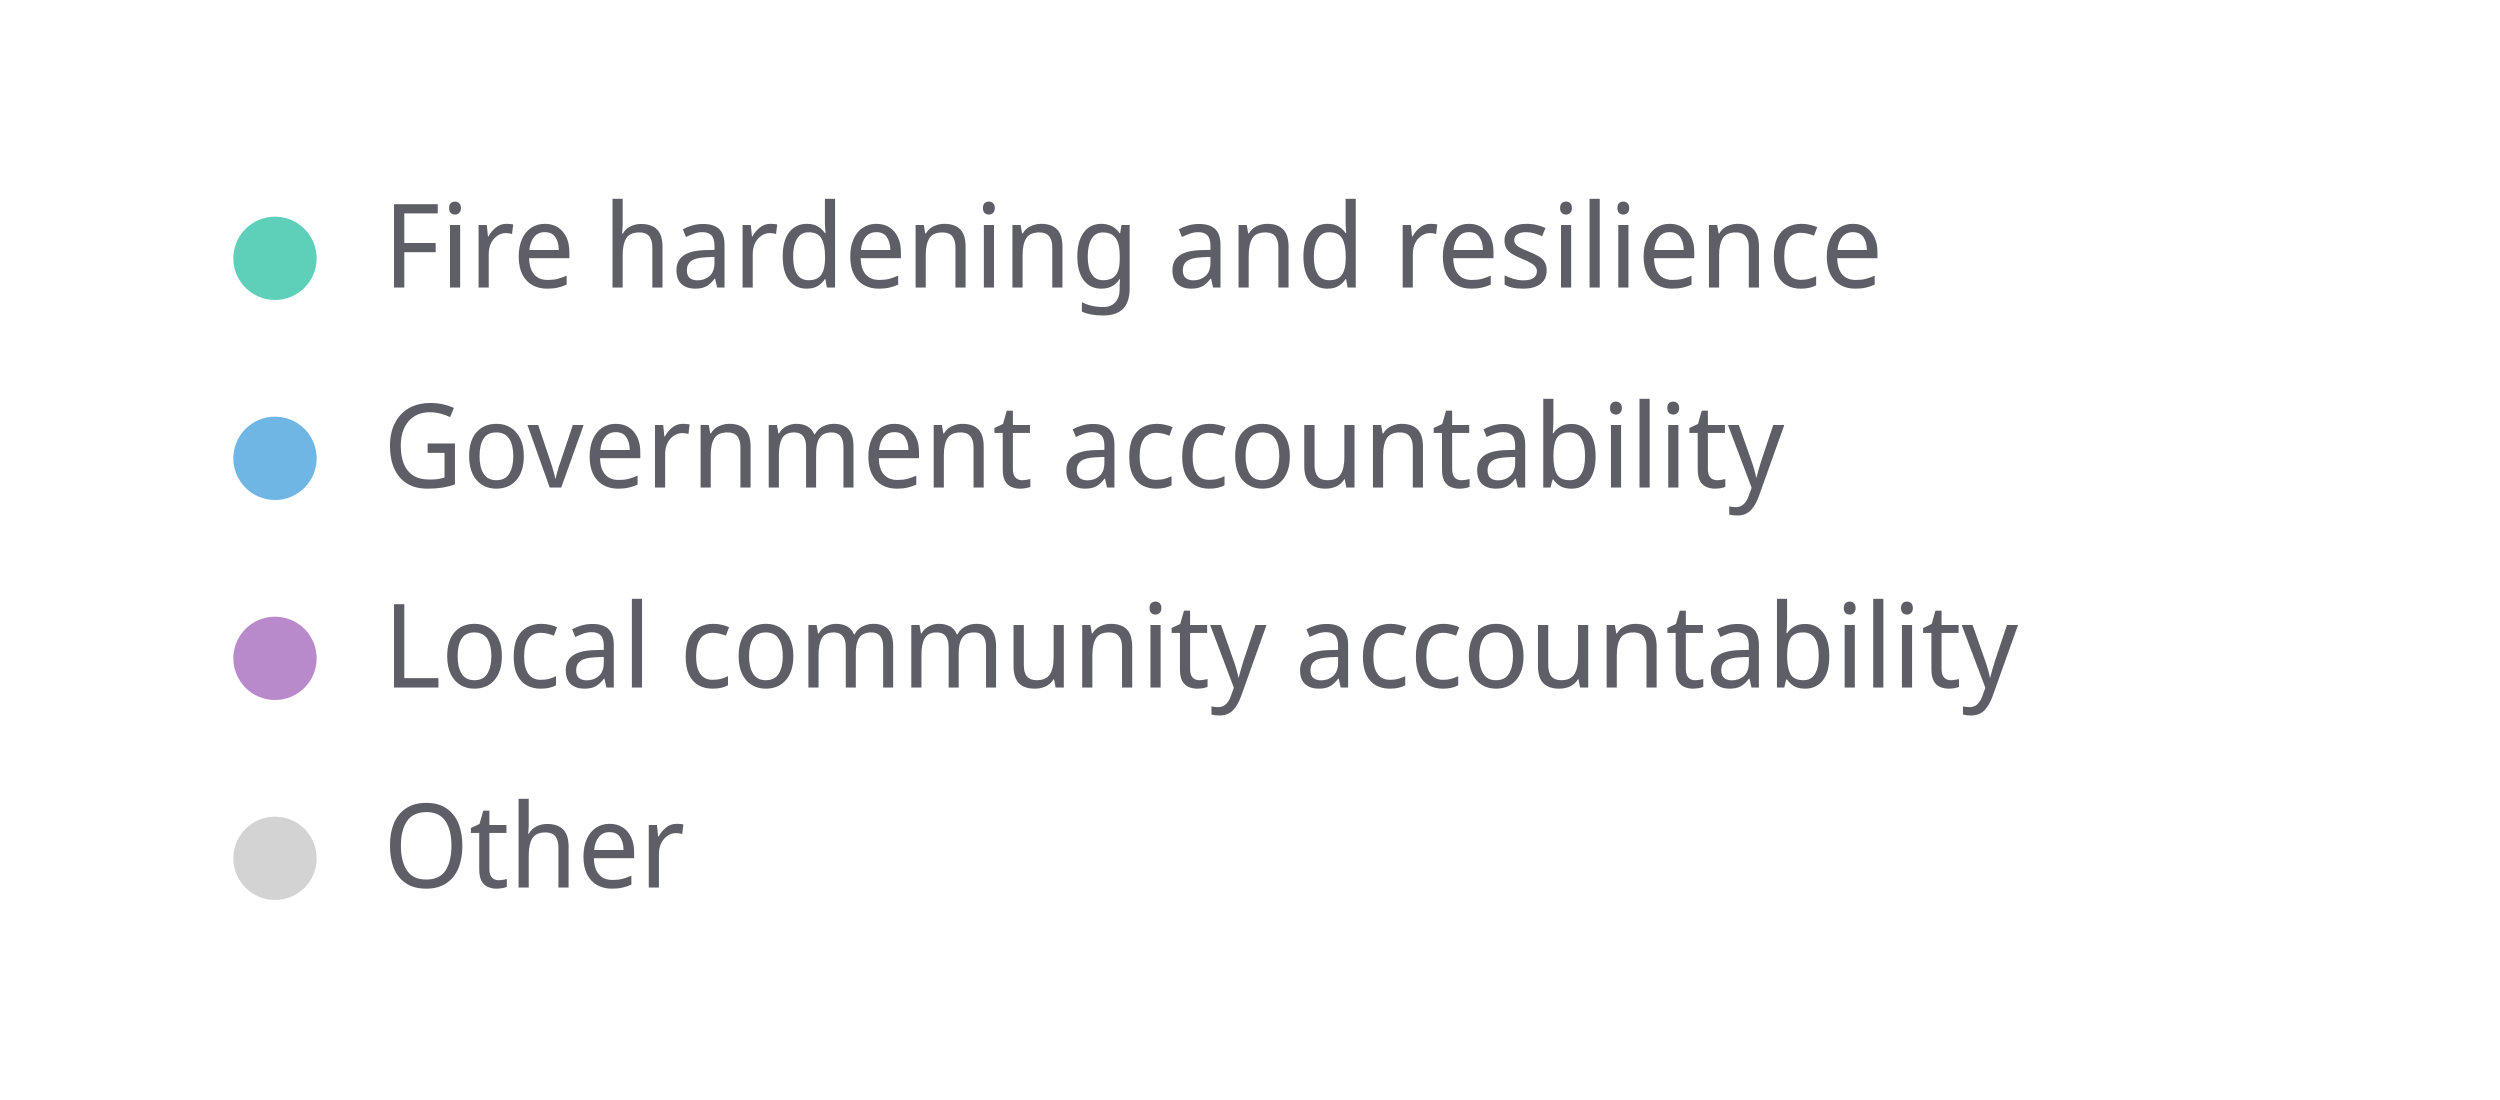
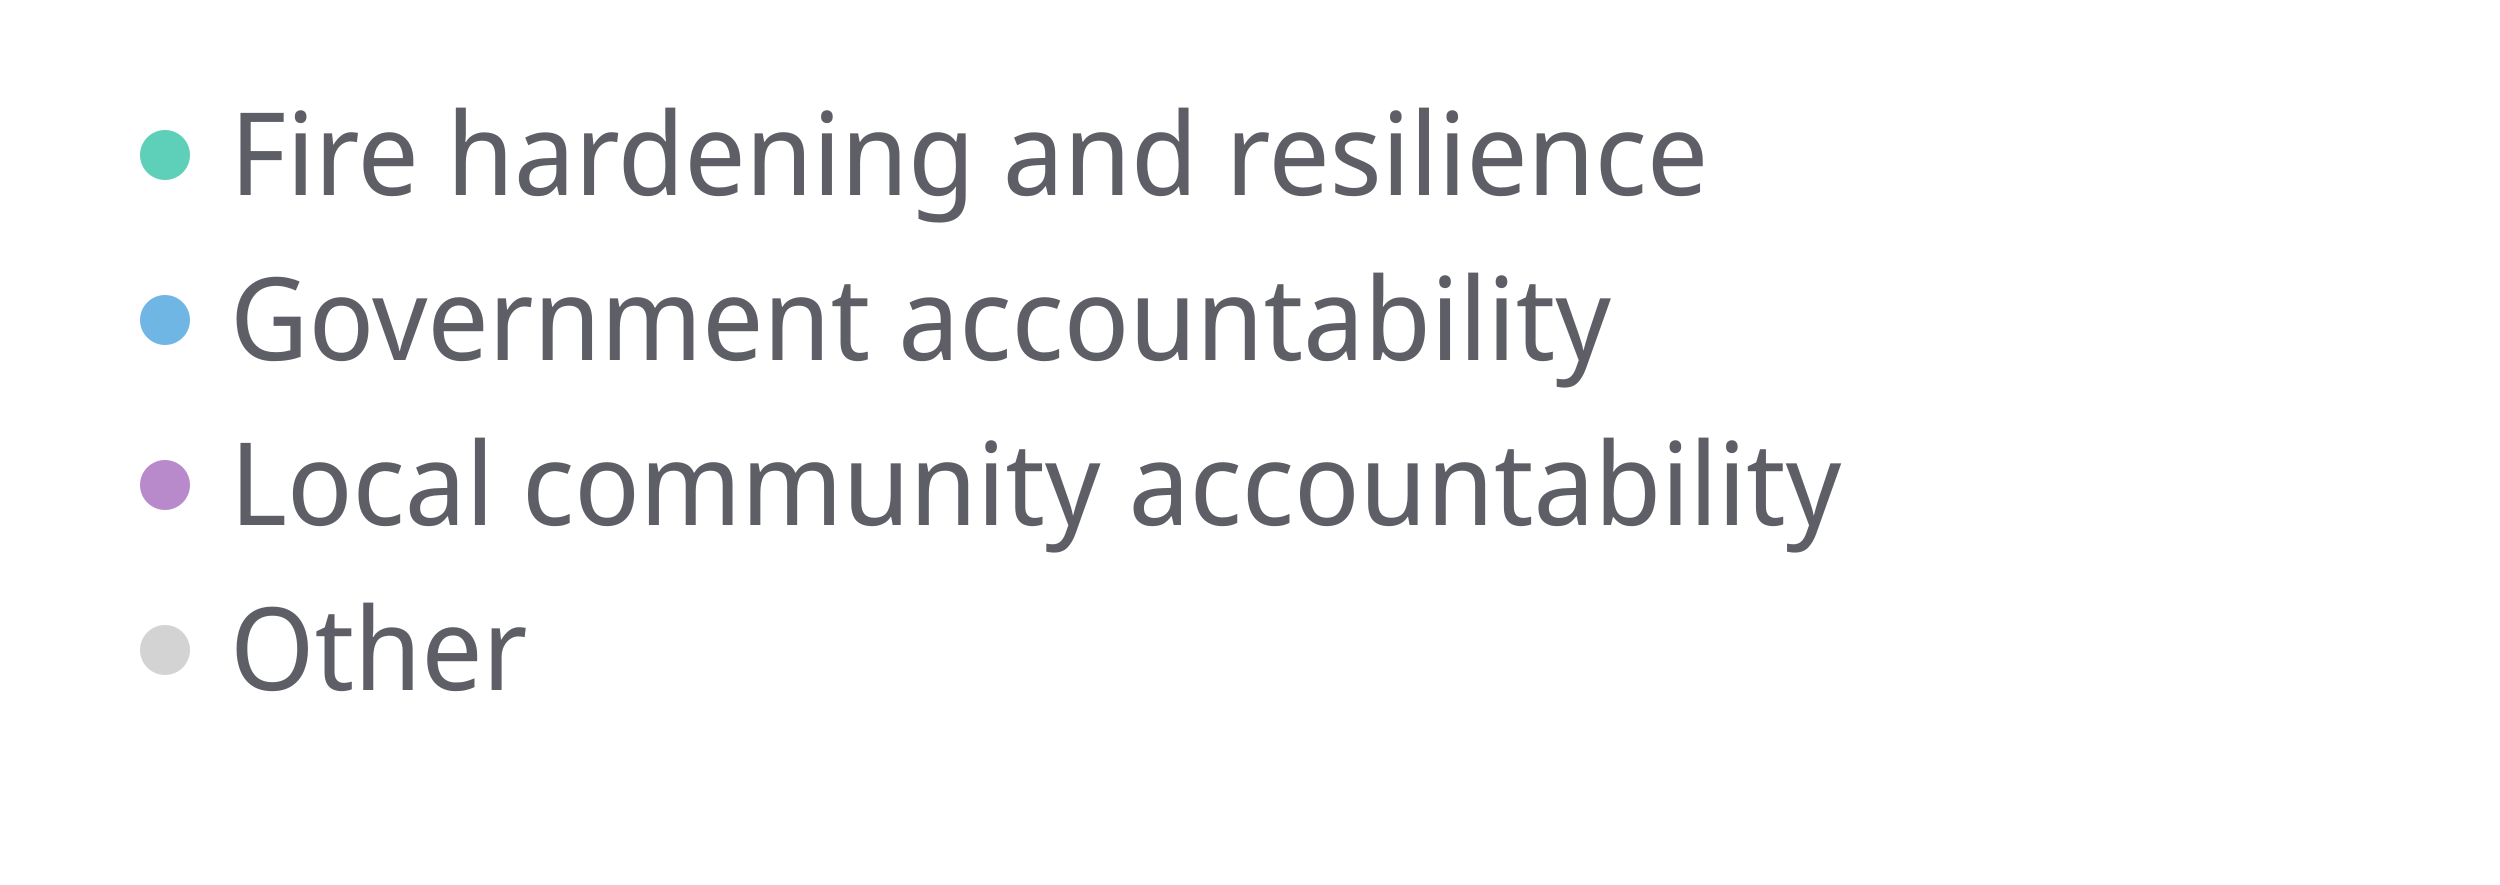
- <svg xmlns="http://www.w3.org/2000/svg" width="300" height="132" viewBox="0 0 300 132" preserveAspectRatio="xMidYMid meet">
+ <svg xmlns="http://www.w3.org/2000/svg" width="500" height="177" viewBox="0 0 500 177" preserveAspectRatio="xMidYMid meet">
  <circle cx="33" cy="31" r="5" fill="#5ed0b9" fill-opacity="1.0" stroke="none" stroke-width="0.5" />
-   <text fill="#5e5f66" x="46" y="34.5" font-family="Noto Sans Display" font-size="14">Fire hardening and resilience</text>
-   <circle cx="33" cy="55" r="5" fill="#70b6e5" fill-opacity="1.0" stroke="none" stroke-width="0.5" />
-   <text fill="#5e5f66" x="46" y="58.5" font-family="Noto Sans Display" font-size="14">Government accountability</text>
-   <circle cx="33" cy="79" r="5" fill="#b98acb" fill-opacity="1.0" stroke="none" stroke-width="0.5" />
-   <text fill="#5e5f66" x="46" y="82.5" font-family="Noto Sans Display" font-size="14">Local community accountability</text>
-   <circle cx="33" cy="103" r="5" fill="lightgray" fill-opacity="1.0" stroke="none" stroke-width="0.5" />
-   <text fill="#5e5f66" x="46" y="106.5" font-family="Noto Sans Display" font-size="14">Other</text>
+   <text fill="#5e5f66" x="46" y="39" font-family="Noto Sans Display" font-size="23">Fire hardening and resilience</text>
+   <circle cx="33" cy="64" r="5" fill="#70b6e5" fill-opacity="1.0" stroke="none" stroke-width="0.5" />
+   <text fill="#5e5f66" x="46" y="72" font-family="Noto Sans Display" font-size="23">Government accountability</text>
+   <circle cx="33" cy="97" r="5" fill="#b98acb" fill-opacity="1.0" stroke="none" stroke-width="0.5" />
+   <text fill="#5e5f66" x="46" y="105" font-family="Noto Sans Display" font-size="23">Local community accountability</text>
+   <circle cx="33" cy="130" r="5" fill="lightgray" fill-opacity="1.0" stroke="none" stroke-width="0.5" />
+   <text fill="#5e5f66" x="46" y="138" font-family="Noto Sans Display" font-size="23">Other</text>
</svg>
